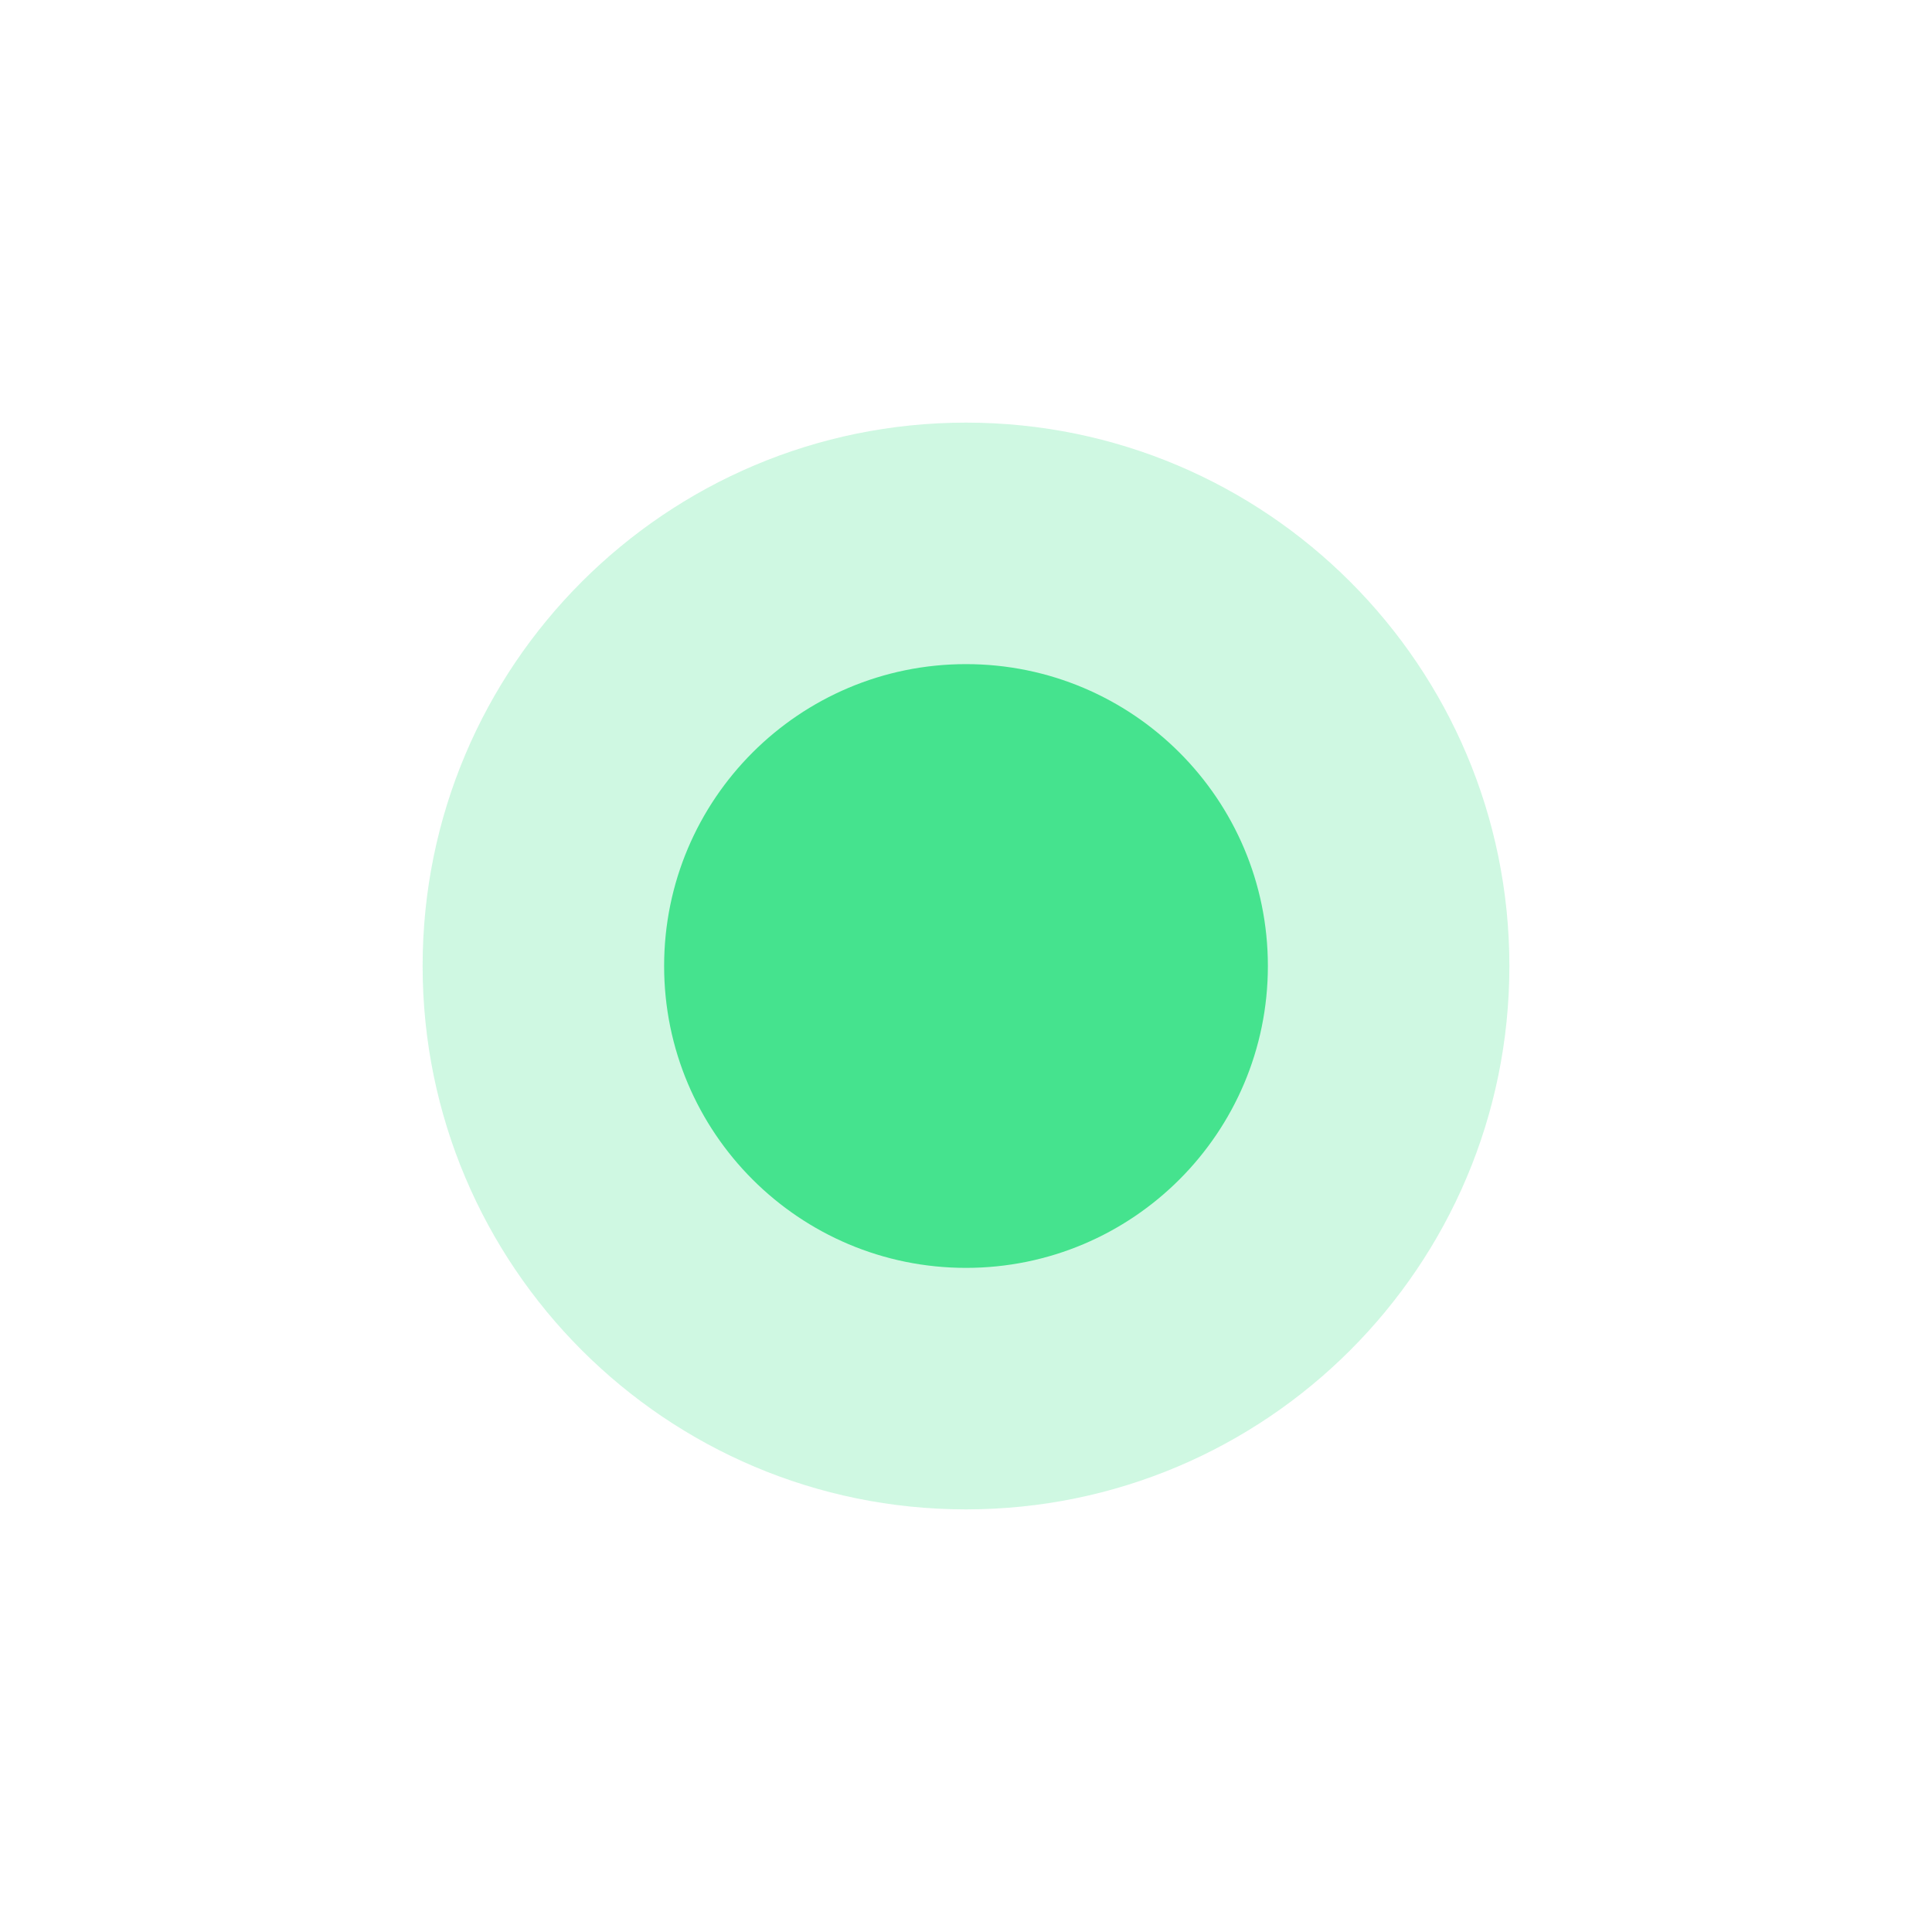
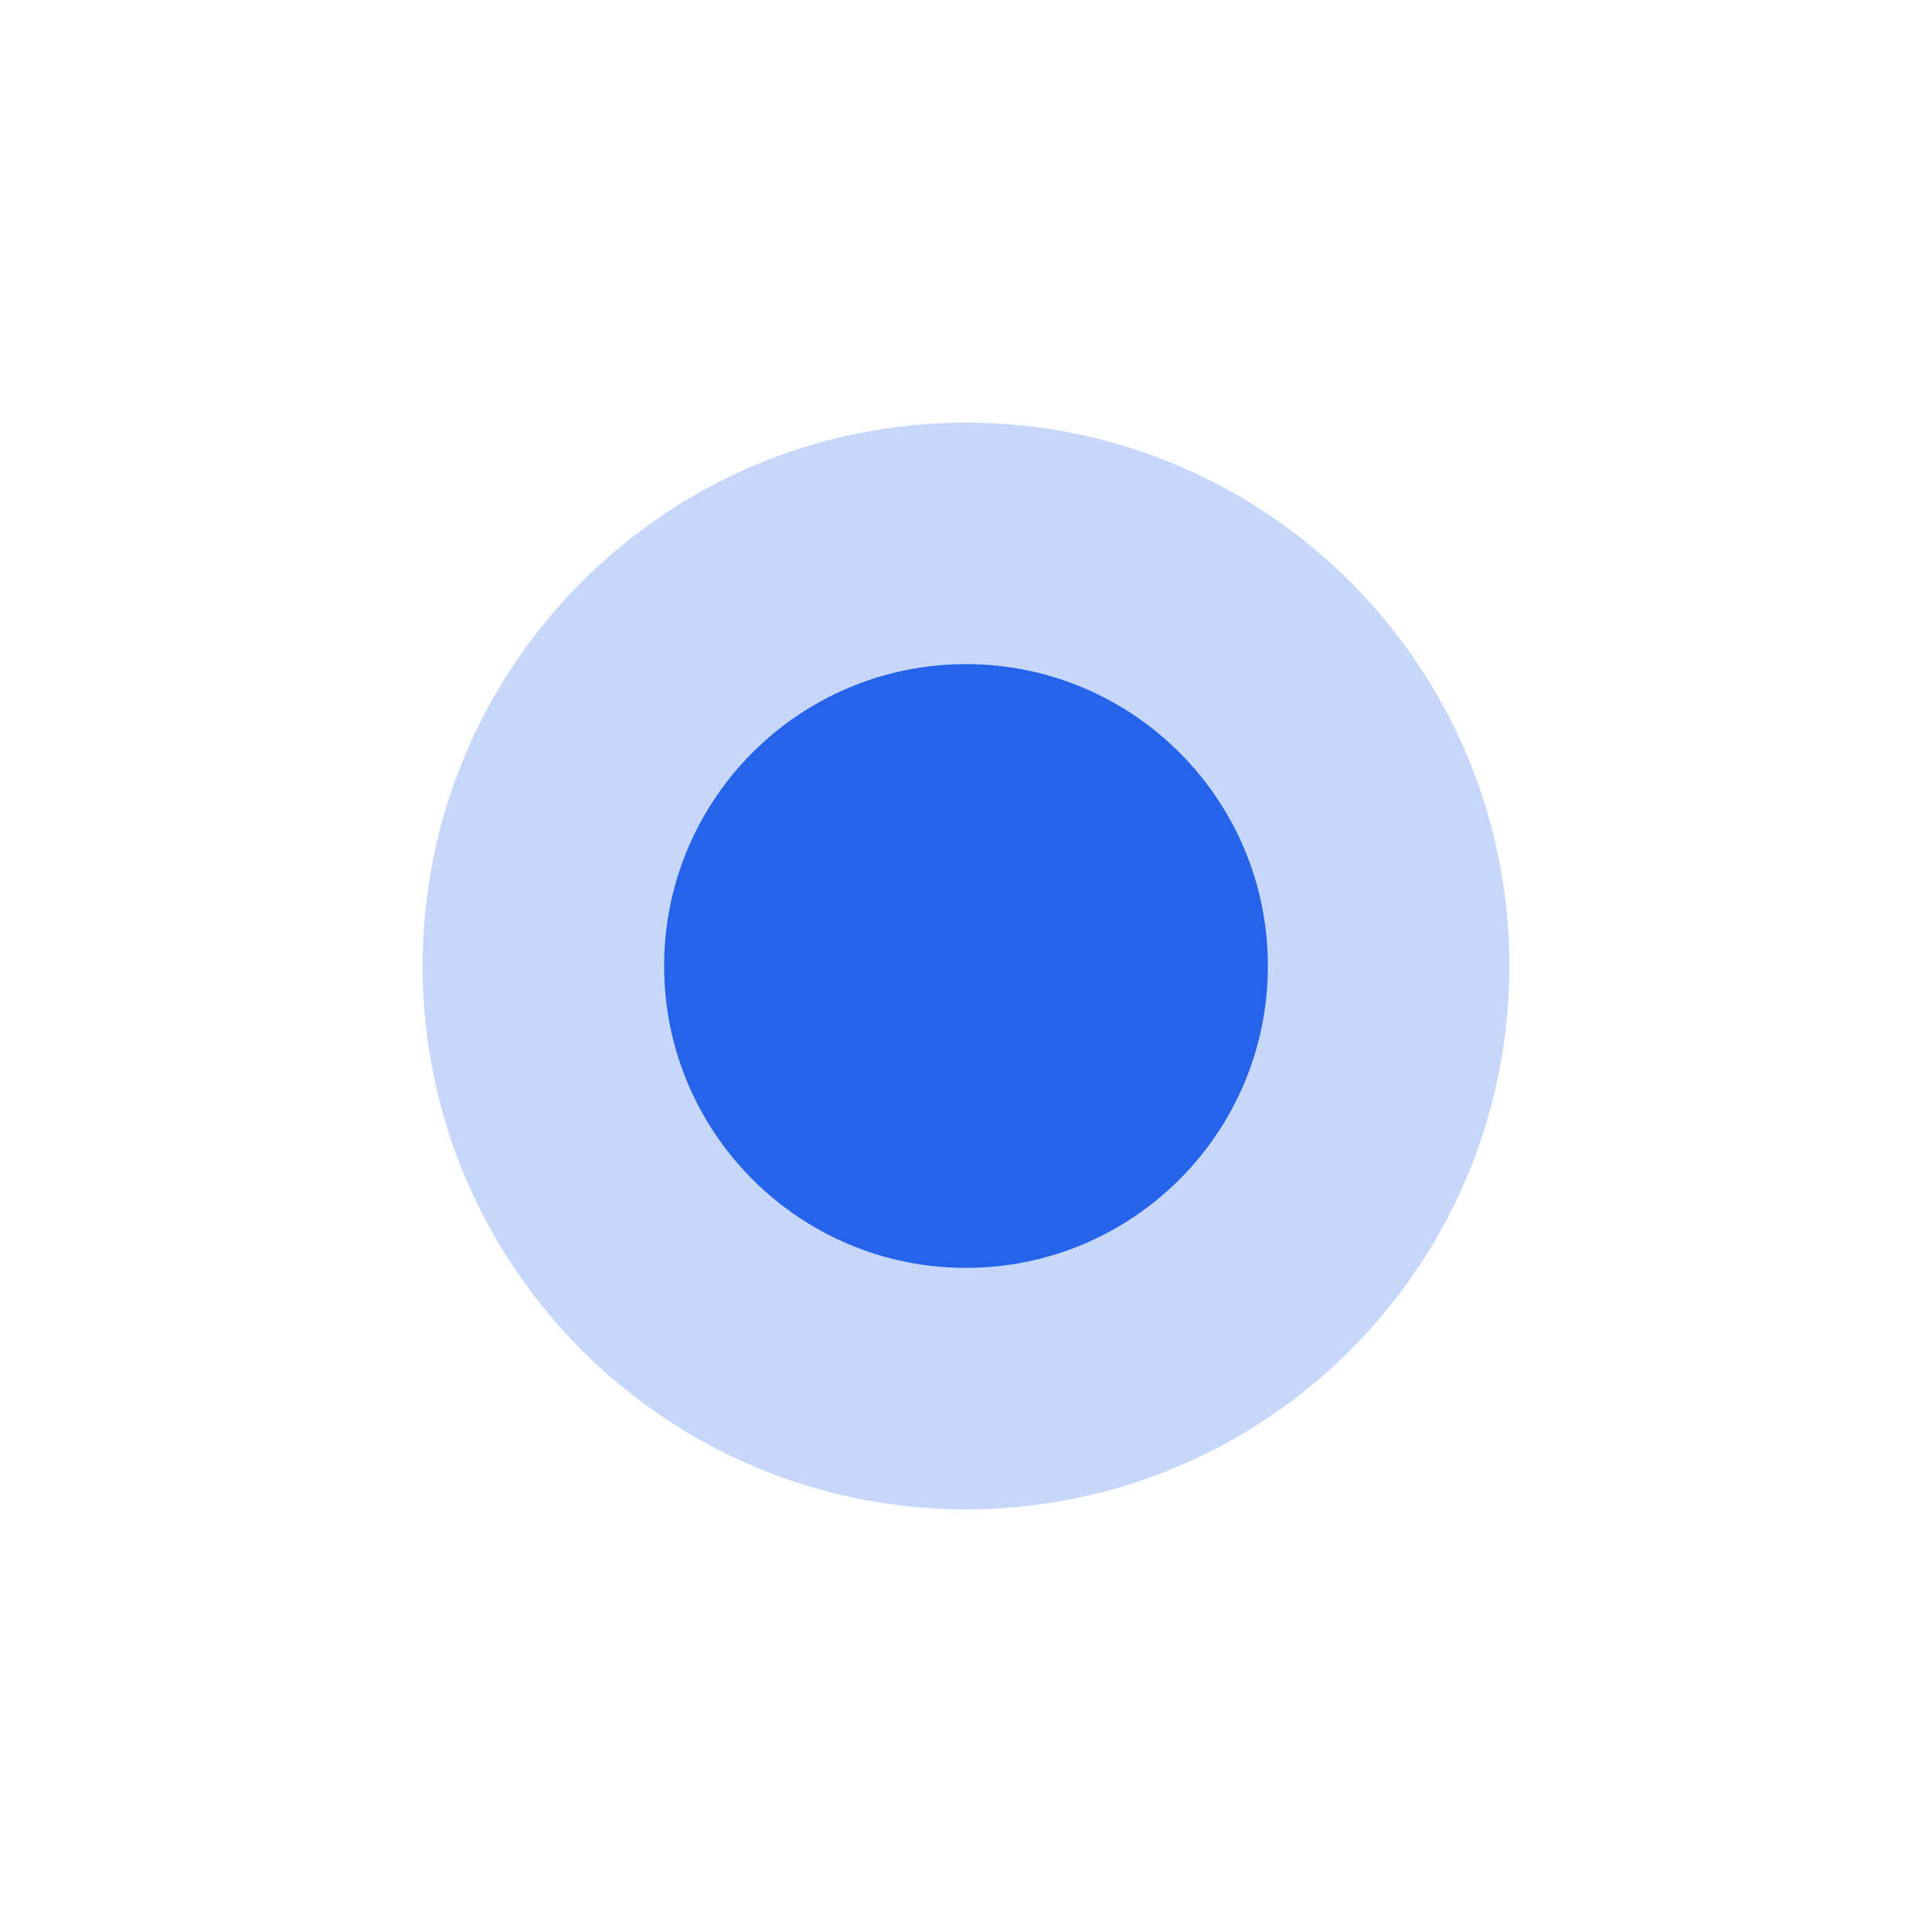
<svg xmlns="http://www.w3.org/2000/svg" viewBox="0 0 64 64" role="img" aria-label="distribute mark">
-   <circle cx="32" cy="32" r="18" fill="#45e38e" opacity="0.26" />
-   <circle cx="32" cy="32" r="10" fill="#45e38e" />
+   <circle cx="32" cy="32" r="18" fill="#2563eb" opacity="0.26" />
+   <circle cx="32" cy="32" r="10" fill="#2563eb" />
</svg>
